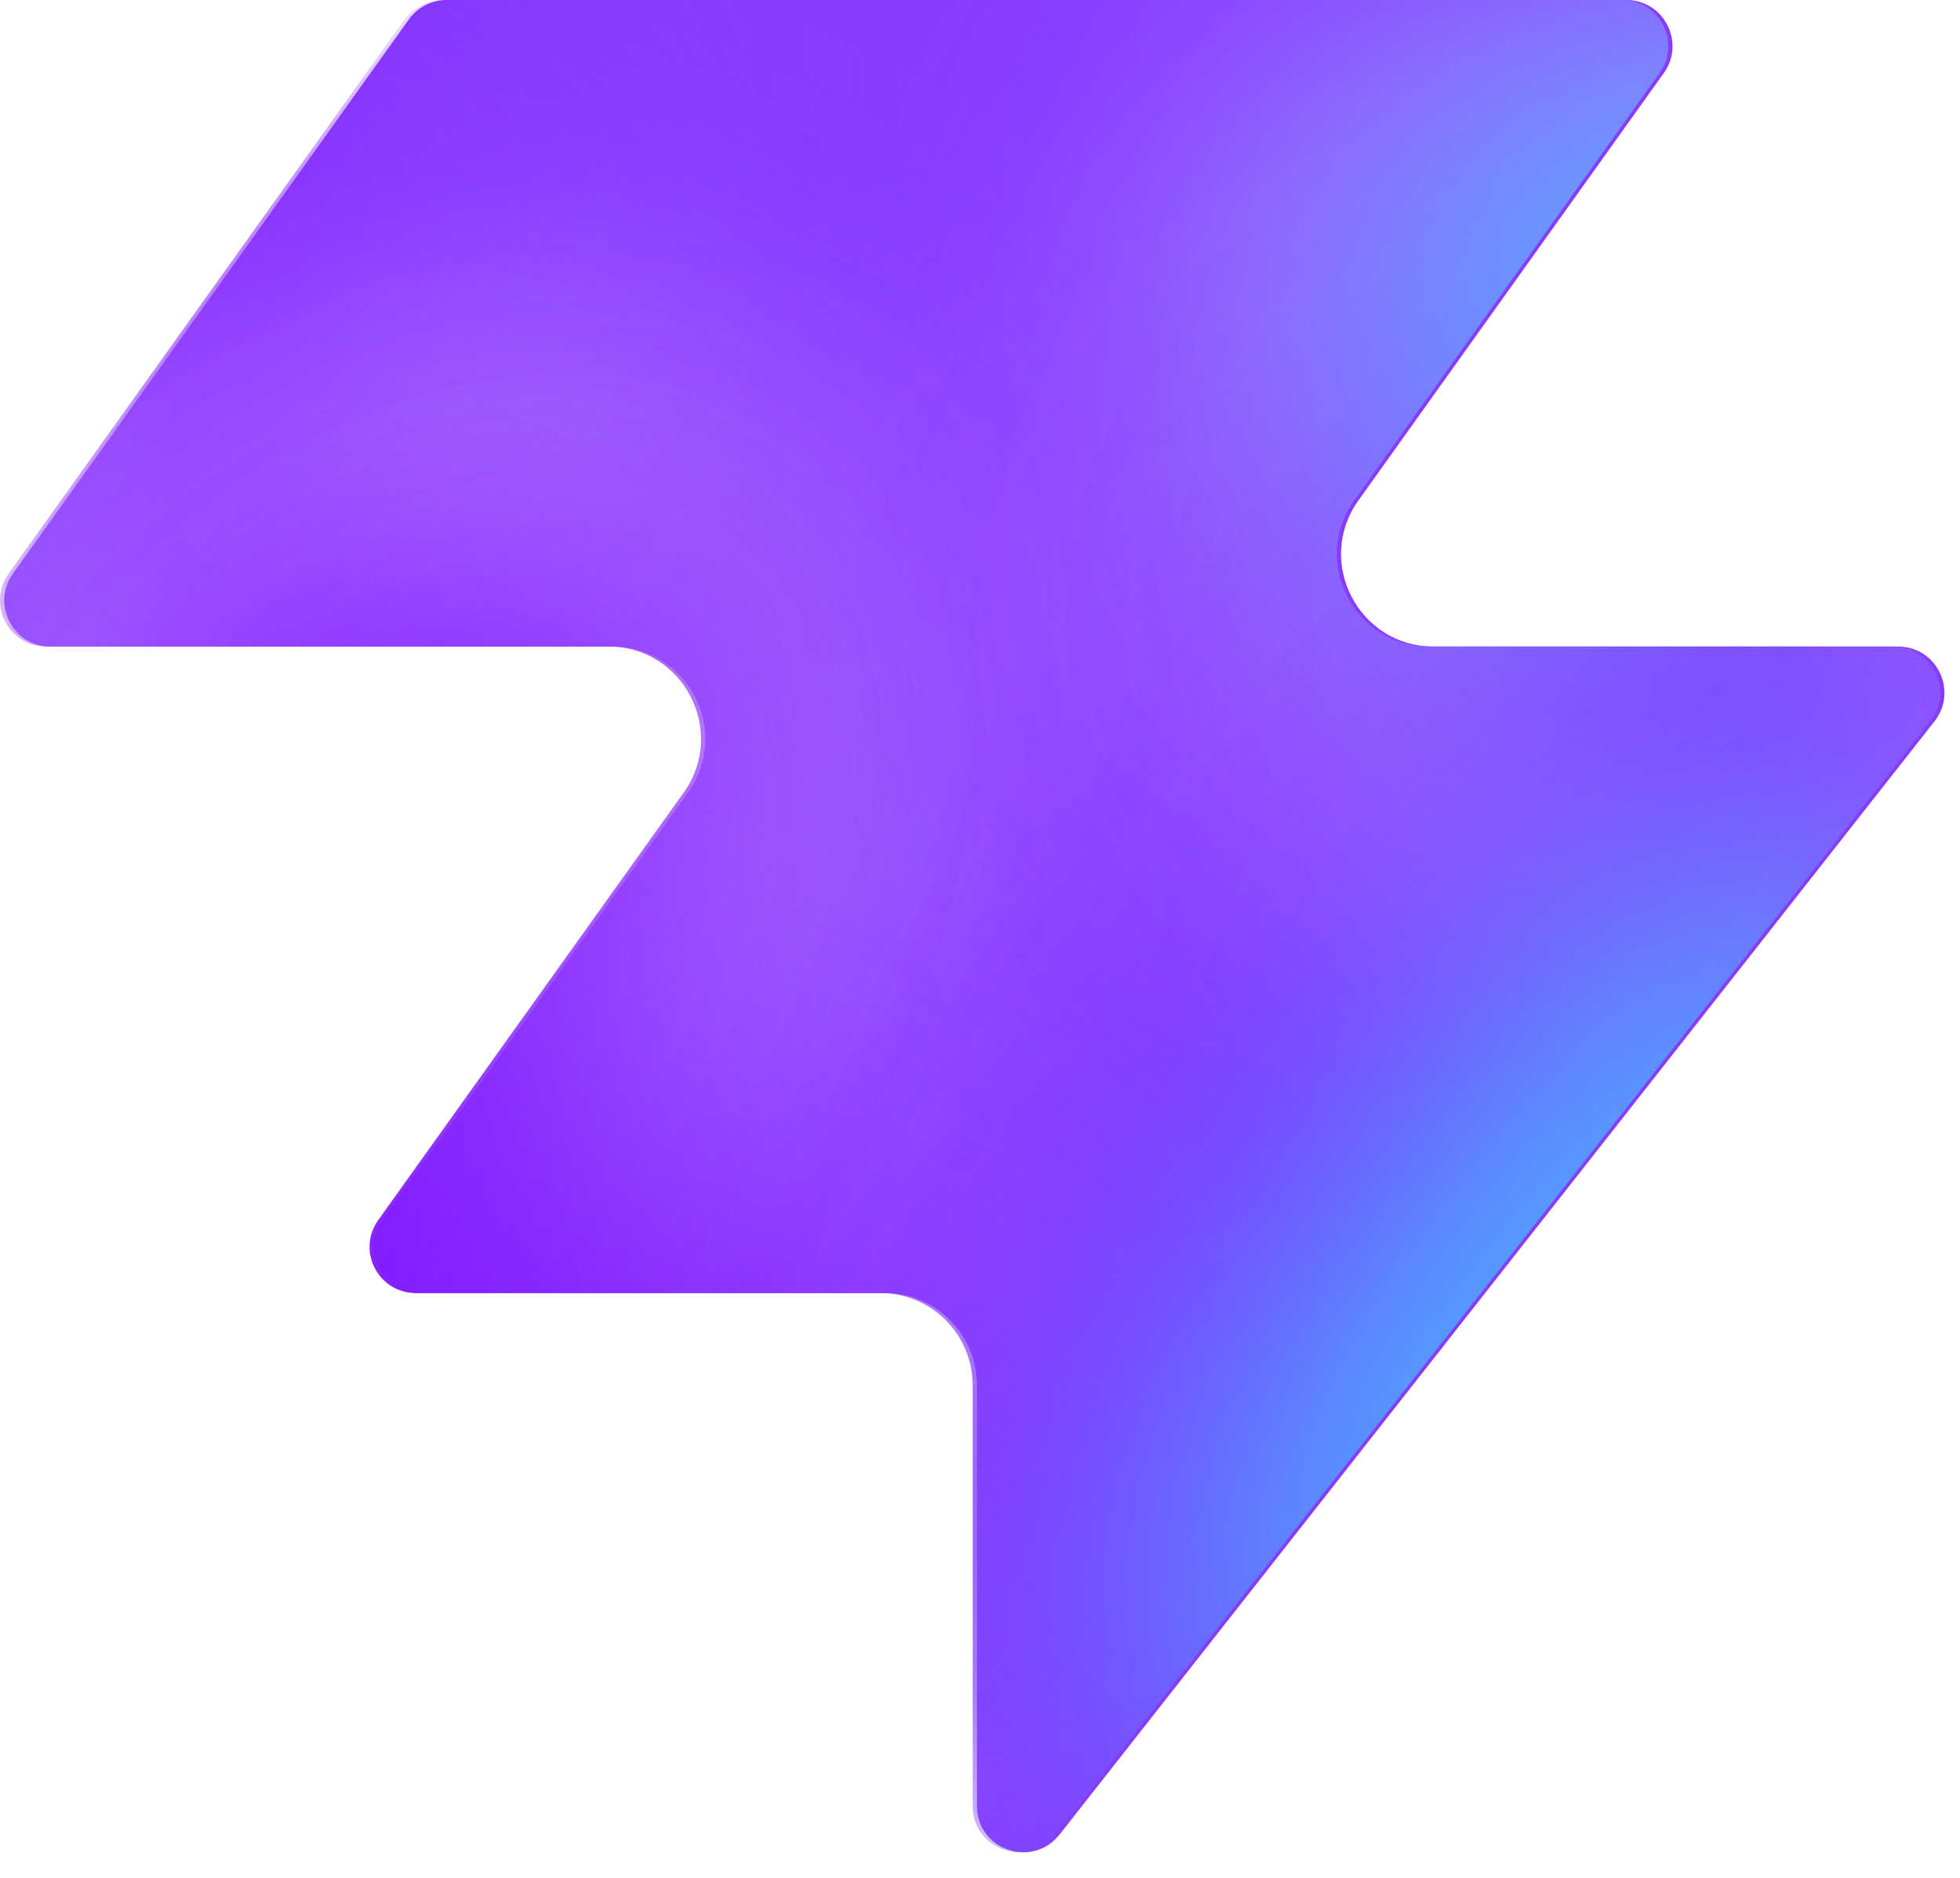
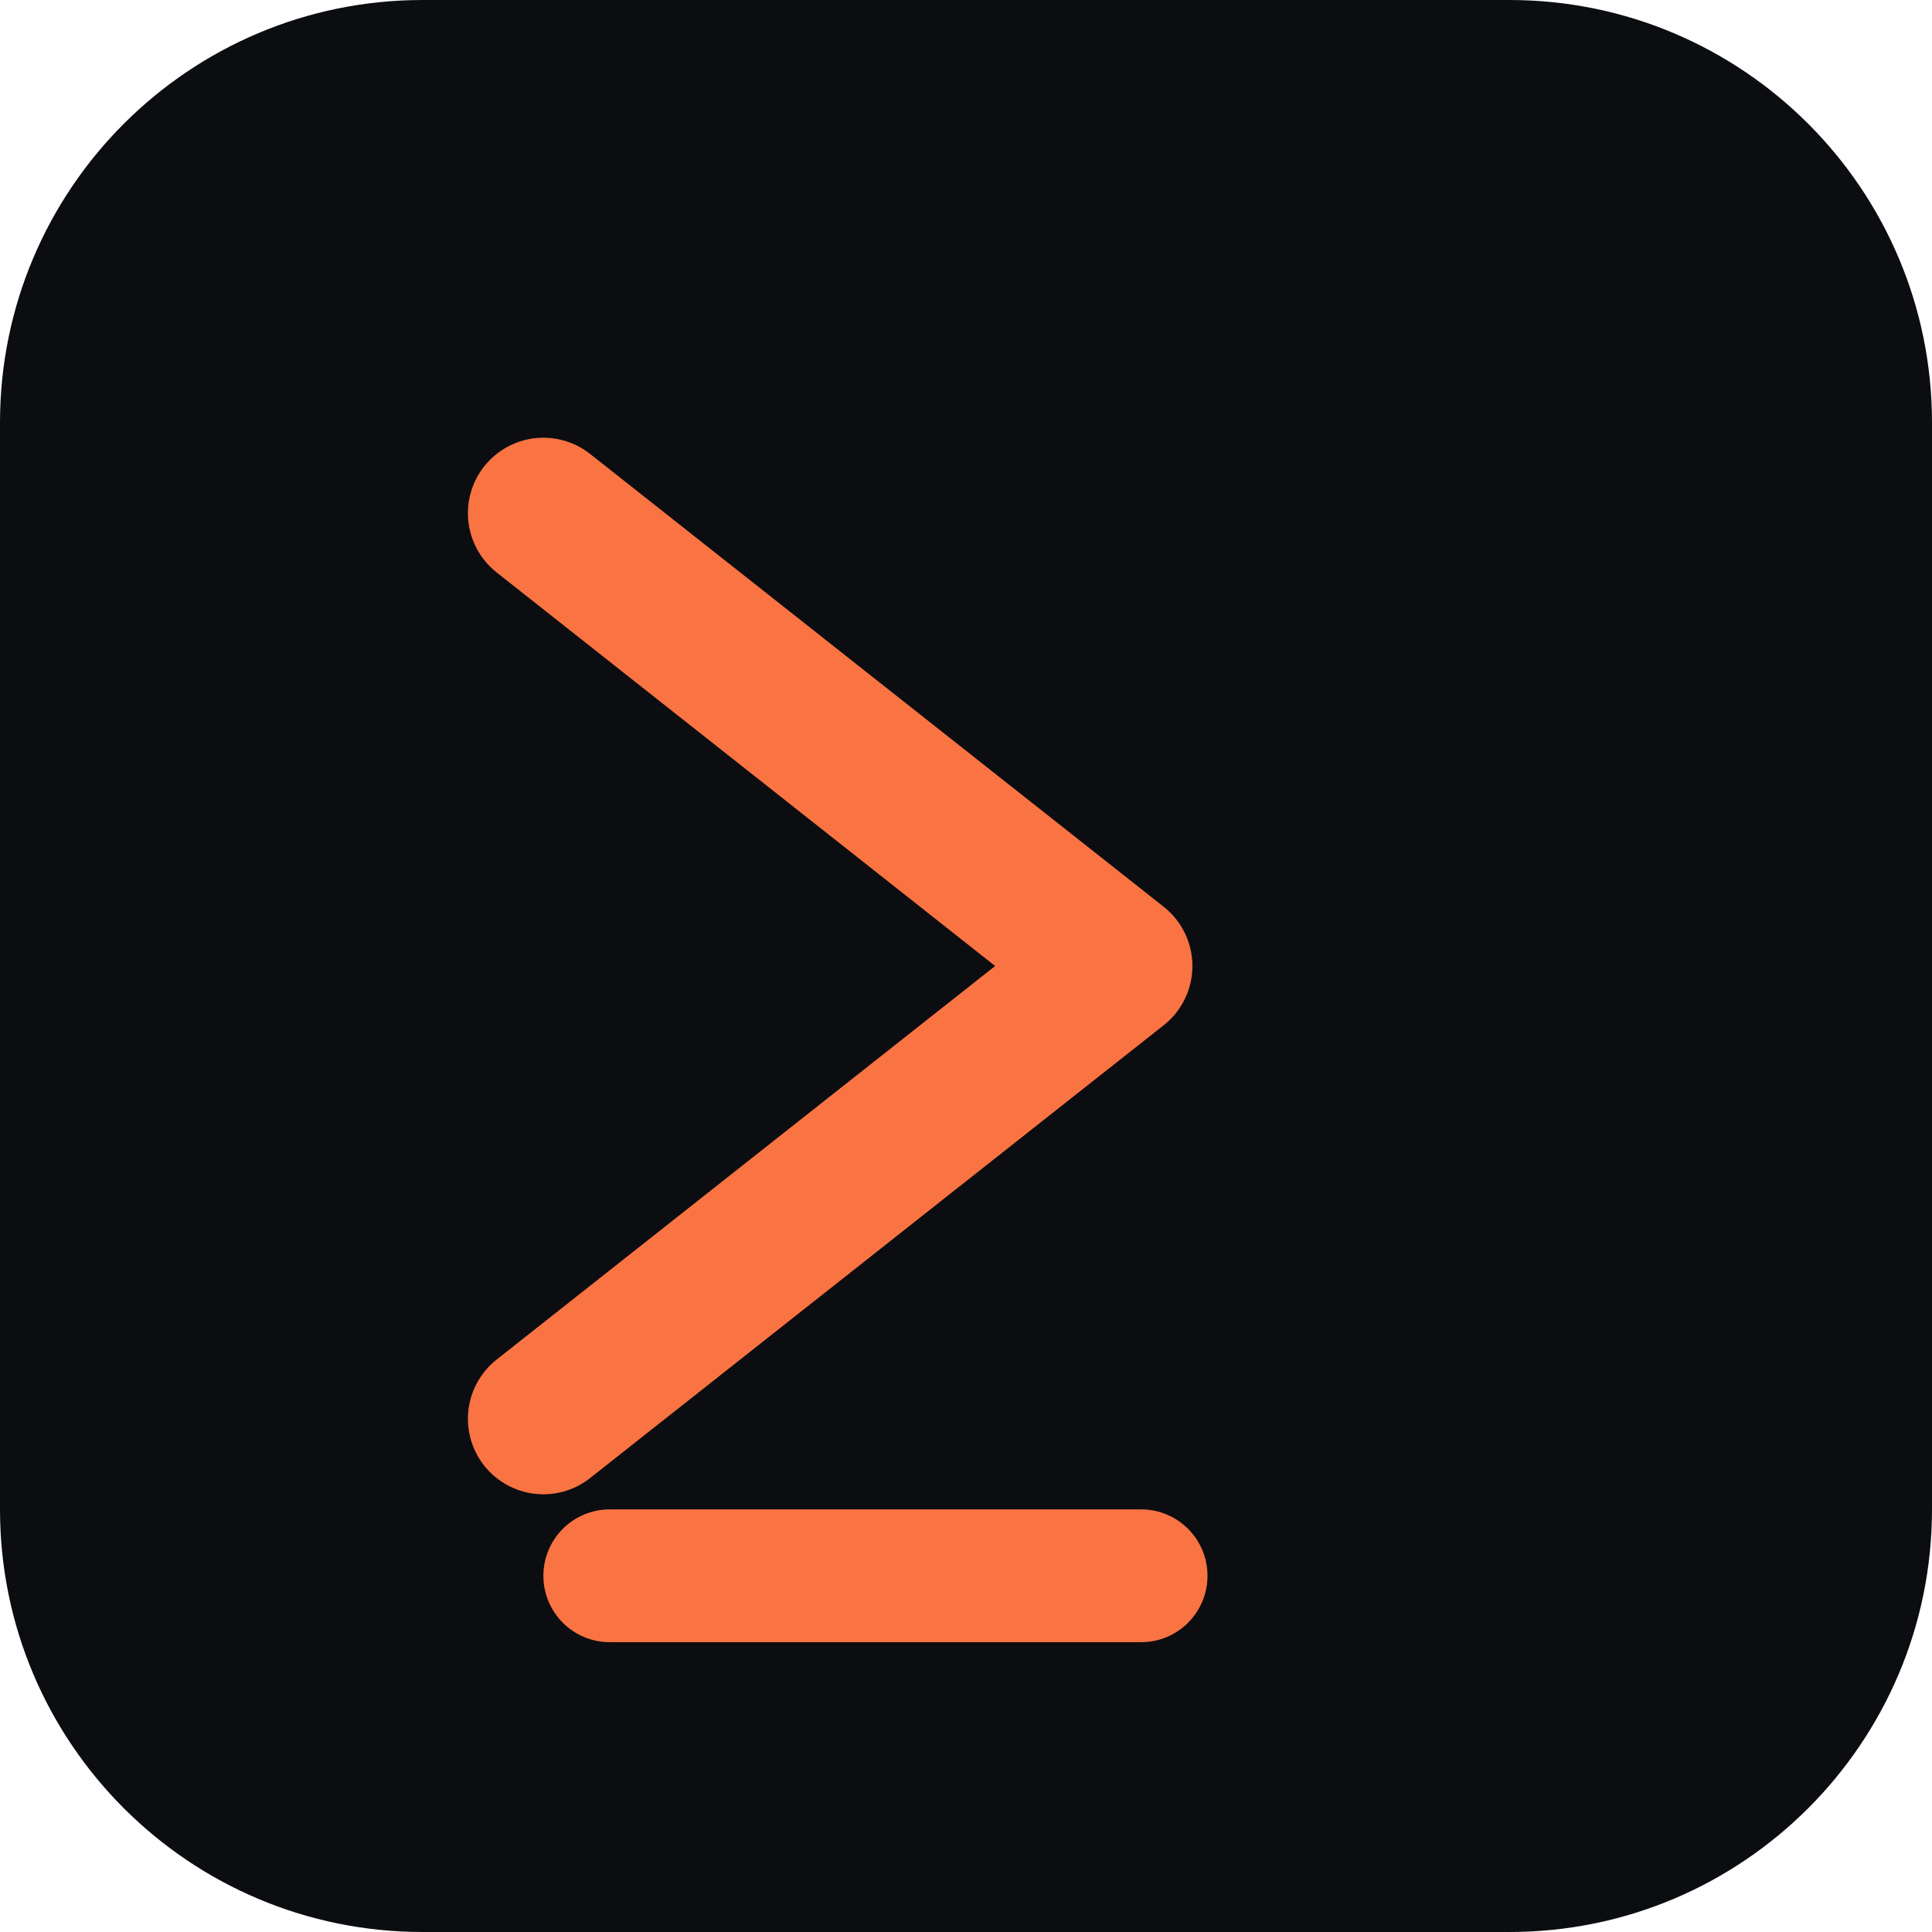
- <svg xmlns="http://www.w3.org/2000/svg" width="48" height="46" fill="none" viewBox="0 0 48 46">
-   <path fill="#863bff" d="M25.946 44.938c-.664.845-2.021.375-2.021-.698V33.937a2.26 2.26 0 0 0-2.262-2.262H10.287c-.92 0-1.456-1.04-.92-1.788l7.48-10.471c1.07-1.497 0-3.578-1.842-3.578H1.237c-.92 0-1.456-1.04-.92-1.788L10.013.474c.214-.297.556-.474.92-.474h28.894c.92 0 1.456 1.04.92 1.788l-7.48 10.471c-1.07 1.498 0 3.579 1.842 3.579h11.377c.943 0 1.473 1.088.89 1.83L25.947 44.94z" style="fill:#863bff;fill:color(display-p3 .525 .23 1);fill-opacity:1" />
-   <mask id="a" width="48" height="46" x="0" y="0" maskUnits="userSpaceOnUse" style="mask-type:alpha">
-     <path fill="#000" d="M25.842 44.938c-.664.844-2.021.375-2.021-.698V33.937a2.26 2.26 0 0 0-2.262-2.262H10.183c-.92 0-1.456-1.04-.92-1.788l7.48-10.471c1.07-1.498 0-3.579-1.842-3.579H1.133c-.92 0-1.456-1.04-.92-1.787L9.91.473c.214-.297.556-.474.92-.474h28.894c.92 0 1.456 1.04.92 1.788l-7.48 10.471c-1.07 1.498 0 3.578 1.842 3.578h11.377c.943 0 1.473 1.088.89 1.832L25.843 44.94z" style="fill:#000;fill-opacity:1" />
-   </mask>
-   <g mask="url(#a)">
-     <g filter="url(#b)">
-       <ellipse cx="5.508" cy="14.704" fill="#ede6ff" rx="5.508" ry="14.704" style="fill:#ede6ff;fill:color(display-p3 .927 .903 1);fill-opacity:1" transform="matrix(.00324 1 1 -.00324 -4.47 31.516)" />
-     </g>
-     <g filter="url(#c)">
-       <ellipse cx="10.399" cy="29.851" fill="#ede6ff" rx="10.399" ry="29.851" style="fill:#ede6ff;fill:color(display-p3 .927 .903 1);fill-opacity:1" transform="matrix(.00324 1 1 -.00324 -39.328 7.883)" />
-     </g>
-     <g filter="url(#d)">
-       <ellipse cx="5.508" cy="30.487" fill="#7e14ff" rx="5.508" ry="30.487" style="fill:#7e14ff;fill:color(display-p3 .492 .077 1);fill-opacity:1" transform="rotate(89.814 -25.913 -14.639)scale(1 -1)" />
-     </g>
-     <g filter="url(#e)">
-       <ellipse cx="5.508" cy="30.599" fill="#7e14ff" rx="5.508" ry="30.599" style="fill:#7e14ff;fill:color(display-p3 .492 .077 1);fill-opacity:1" transform="rotate(89.814 -32.644 -3.334)scale(1 -1)" />
-     </g>
-     <g filter="url(#f)">
-       <ellipse cx="5.508" cy="30.599" fill="#7e14ff" rx="5.508" ry="30.599" style="fill:#7e14ff;fill:color(display-p3 .492 .077 1);fill-opacity:1" transform="matrix(.00324 1 1 -.00324 -34.34 30.47)" />
-     </g>
-     <g filter="url(#g)">
-       <ellipse cx="14.072" cy="22.078" fill="#ede6ff" rx="14.072" ry="22.078" style="fill:#ede6ff;fill:color(display-p3 .927 .903 1);fill-opacity:1" transform="rotate(93.35 24.506 48.493)scale(-1 1)" />
-     </g>
-     <g filter="url(#h)">
-       <ellipse cx="3.47" cy="21.501" fill="#7e14ff" rx="3.47" ry="21.501" style="fill:#7e14ff;fill:color(display-p3 .492 .077 1);fill-opacity:1" transform="rotate(89.009 28.708 47.59)scale(-1 1)" />
-     </g>
-     <g filter="url(#i)">
-       <ellipse cx="3.47" cy="21.501" fill="#7e14ff" rx="3.47" ry="21.501" style="fill:#7e14ff;fill:color(display-p3 .492 .077 1);fill-opacity:1" transform="rotate(89.009 28.708 47.59)scale(-1 1)" />
-     </g>
-     <g filter="url(#j)">
-       <ellipse cx=".387" cy="8.972" fill="#7e14ff" rx="4.407" ry="29.108" style="fill:#7e14ff;fill:color(display-p3 .492 .077 1);fill-opacity:1" transform="rotate(39.51 .387 8.972)" />
-     </g>
-     <g filter="url(#k)">
-       <ellipse cx="47.523" cy="-6.092" fill="#7e14ff" rx="4.407" ry="29.108" style="fill:#7e14ff;fill:color(display-p3 .492 .077 1);fill-opacity:1" transform="rotate(37.892 47.523 -6.092)" />
-     </g>
-     <g filter="url(#l)">
-       <ellipse cx="41.412" cy="6.333" fill="#47bfff" rx="5.971" ry="9.665" style="fill:#47bfff;fill:color(display-p3 .28 .748 1);fill-opacity:1" transform="rotate(37.892 41.412 6.333)" />
-     </g>
-     <g filter="url(#m)">
-       <ellipse cx="-1.879" cy="38.332" fill="#7e14ff" rx="4.407" ry="29.108" style="fill:#7e14ff;fill:color(display-p3 .492 .077 1);fill-opacity:1" transform="rotate(37.892 -1.88 38.332)" />
-     </g>
-     <g filter="url(#n)">
-       <ellipse cx="-1.879" cy="38.332" fill="#7e14ff" rx="4.407" ry="29.108" style="fill:#7e14ff;fill:color(display-p3 .492 .077 1);fill-opacity:1" transform="rotate(37.892 -1.88 38.332)" />
-     </g>
-     <g filter="url(#o)">
-       <ellipse cx="35.651" cy="29.907" fill="#7e14ff" rx="4.407" ry="29.108" style="fill:#7e14ff;fill:color(display-p3 .492 .077 1);fill-opacity:1" transform="rotate(37.892 35.651 29.907)" />
-     </g>
-     <g filter="url(#p)">
-       <ellipse cx="38.418" cy="32.4" fill="#47bfff" rx="5.971" ry="15.297" style="fill:#47bfff;fill:color(display-p3 .28 .748 1);fill-opacity:1" transform="rotate(37.892 38.418 32.4)" />
-     </g>
-   </g>
-   <defs>
-     <filter id="b" width="60.045" height="41.654" x="-19.77" y="16.149" color-interpolation-filters="sRGB" filterUnits="userSpaceOnUse">
-       <feFlood flood-opacity="0" result="BackgroundImageFix" />
-       <feBlend in="SourceGraphic" in2="BackgroundImageFix" result="shape" />
-       <feGaussianBlur result="effect1_foregroundBlur_2002_17158" stdDeviation="7.659" />
-     </filter>
-     <filter id="c" width="90.34" height="51.437" x="-54.613" y="-7.533" color-interpolation-filters="sRGB" filterUnits="userSpaceOnUse">
-       <feFlood flood-opacity="0" result="BackgroundImageFix" />
-       <feBlend in="SourceGraphic" in2="BackgroundImageFix" result="shape" />
-       <feGaussianBlur result="effect1_foregroundBlur_2002_17158" stdDeviation="7.659" />
-     </filter>
-     <filter id="d" width="79.355" height="29.4" x="-49.64" y="2.03" color-interpolation-filters="sRGB" filterUnits="userSpaceOnUse">
-       <feFlood flood-opacity="0" result="BackgroundImageFix" />
-       <feBlend in="SourceGraphic" in2="BackgroundImageFix" result="shape" />
-       <feGaussianBlur result="effect1_foregroundBlur_2002_17158" stdDeviation="4.596" />
-     </filter>
-     <filter id="e" width="79.579" height="29.4" x="-45.045" y="20.029" color-interpolation-filters="sRGB" filterUnits="userSpaceOnUse">
-       <feFlood flood-opacity="0" result="BackgroundImageFix" />
-       <feBlend in="SourceGraphic" in2="BackgroundImageFix" result="shape" />
-       <feGaussianBlur result="effect1_foregroundBlur_2002_17158" stdDeviation="4.596" />
-     </filter>
-     <filter id="f" width="79.579" height="29.4" x="-43.513" y="21.178" color-interpolation-filters="sRGB" filterUnits="userSpaceOnUse">
-       <feFlood flood-opacity="0" result="BackgroundImageFix" />
-       <feBlend in="SourceGraphic" in2="BackgroundImageFix" result="shape" />
-       <feGaussianBlur result="effect1_foregroundBlur_2002_17158" stdDeviation="4.596" />
-     </filter>
-     <filter id="g" width="74.749" height="58.852" x="15.756" y="-17.901" color-interpolation-filters="sRGB" filterUnits="userSpaceOnUse">
-       <feFlood flood-opacity="0" result="BackgroundImageFix" />
-       <feBlend in="SourceGraphic" in2="BackgroundImageFix" result="shape" />
-       <feGaussianBlur result="effect1_foregroundBlur_2002_17158" stdDeviation="7.659" />
-     </filter>
-     <filter id="h" width="61.377" height="25.362" x="23.548" y="2.284" color-interpolation-filters="sRGB" filterUnits="userSpaceOnUse">
-       <feFlood flood-opacity="0" result="BackgroundImageFix" />
-       <feBlend in="SourceGraphic" in2="BackgroundImageFix" result="shape" />
-       <feGaussianBlur result="effect1_foregroundBlur_2002_17158" stdDeviation="4.596" />
-     </filter>
-     <filter id="i" width="61.377" height="25.362" x="23.548" y="2.284" color-interpolation-filters="sRGB" filterUnits="userSpaceOnUse">
-       <feFlood flood-opacity="0" result="BackgroundImageFix" />
-       <feBlend in="SourceGraphic" in2="BackgroundImageFix" result="shape" />
-       <feGaussianBlur result="effect1_foregroundBlur_2002_17158" stdDeviation="4.596" />
-     </filter>
-     <filter id="j" width="56.045" height="63.649" x="-27.636" y="-22.853" color-interpolation-filters="sRGB" filterUnits="userSpaceOnUse">
-       <feFlood flood-opacity="0" result="BackgroundImageFix" />
-       <feBlend in="SourceGraphic" in2="BackgroundImageFix" result="shape" />
-       <feGaussianBlur result="effect1_foregroundBlur_2002_17158" stdDeviation="4.596" />
-     </filter>
-     <filter id="k" width="54.814" height="64.646" x="20.116" y="-38.415" color-interpolation-filters="sRGB" filterUnits="userSpaceOnUse">
-       <feFlood flood-opacity="0" result="BackgroundImageFix" />
-       <feBlend in="SourceGraphic" in2="BackgroundImageFix" result="shape" />
-       <feGaussianBlur result="effect1_foregroundBlur_2002_17158" stdDeviation="4.596" />
-     </filter>
-     <filter id="l" width="33.541" height="35.313" x="24.641" y="-11.323" color-interpolation-filters="sRGB" filterUnits="userSpaceOnUse">
-       <feFlood flood-opacity="0" result="BackgroundImageFix" />
-       <feBlend in="SourceGraphic" in2="BackgroundImageFix" result="shape" />
-       <feGaussianBlur result="effect1_foregroundBlur_2002_17158" stdDeviation="4.596" />
-     </filter>
-     <filter id="m" width="54.814" height="64.646" x="-29.286" y="6.009" color-interpolation-filters="sRGB" filterUnits="userSpaceOnUse">
-       <feFlood flood-opacity="0" result="BackgroundImageFix" />
-       <feBlend in="SourceGraphic" in2="BackgroundImageFix" result="shape" />
-       <feGaussianBlur result="effect1_foregroundBlur_2002_17158" stdDeviation="4.596" />
-     </filter>
-     <filter id="n" width="54.814" height="64.646" x="-29.286" y="6.009" color-interpolation-filters="sRGB" filterUnits="userSpaceOnUse">
-       <feFlood flood-opacity="0" result="BackgroundImageFix" />
-       <feBlend in="SourceGraphic" in2="BackgroundImageFix" result="shape" />
-       <feGaussianBlur result="effect1_foregroundBlur_2002_17158" stdDeviation="4.596" />
-     </filter>
-     <filter id="o" width="54.814" height="64.646" x="8.244" y="-2.416" color-interpolation-filters="sRGB" filterUnits="userSpaceOnUse">
-       <feFlood flood-opacity="0" result="BackgroundImageFix" />
-       <feBlend in="SourceGraphic" in2="BackgroundImageFix" result="shape" />
-       <feGaussianBlur result="effect1_foregroundBlur_2002_17158" stdDeviation="4.596" />
-     </filter>
-     <filter id="p" width="39.409" height="43.623" x="18.713" y="10.588" color-interpolation-filters="sRGB" filterUnits="userSpaceOnUse">
-       <feFlood flood-opacity="0" result="BackgroundImageFix" />
-       <feBlend in="SourceGraphic" in2="BackgroundImageFix" result="shape" />
-       <feGaussianBlur result="effect1_foregroundBlur_2002_17158" stdDeviation="4.596" />
-     </filter>
-   </defs>
+ <svg xmlns="http://www.w3.org/2000/svg" viewBox="0 0 32 32" fill="none">
+   <rect width="32" height="32" rx="7" fill="#0b0d10" />
+   <path d="M9 8.5 18.5 16 9 23.5" stroke="#fa7343" stroke-width="2.5" stroke-linecap="round" stroke-linejoin="round" />
+   <rect x="9" y="25" width="11" height="2.2" rx="1.1" fill="#fa7343" />
</svg>
